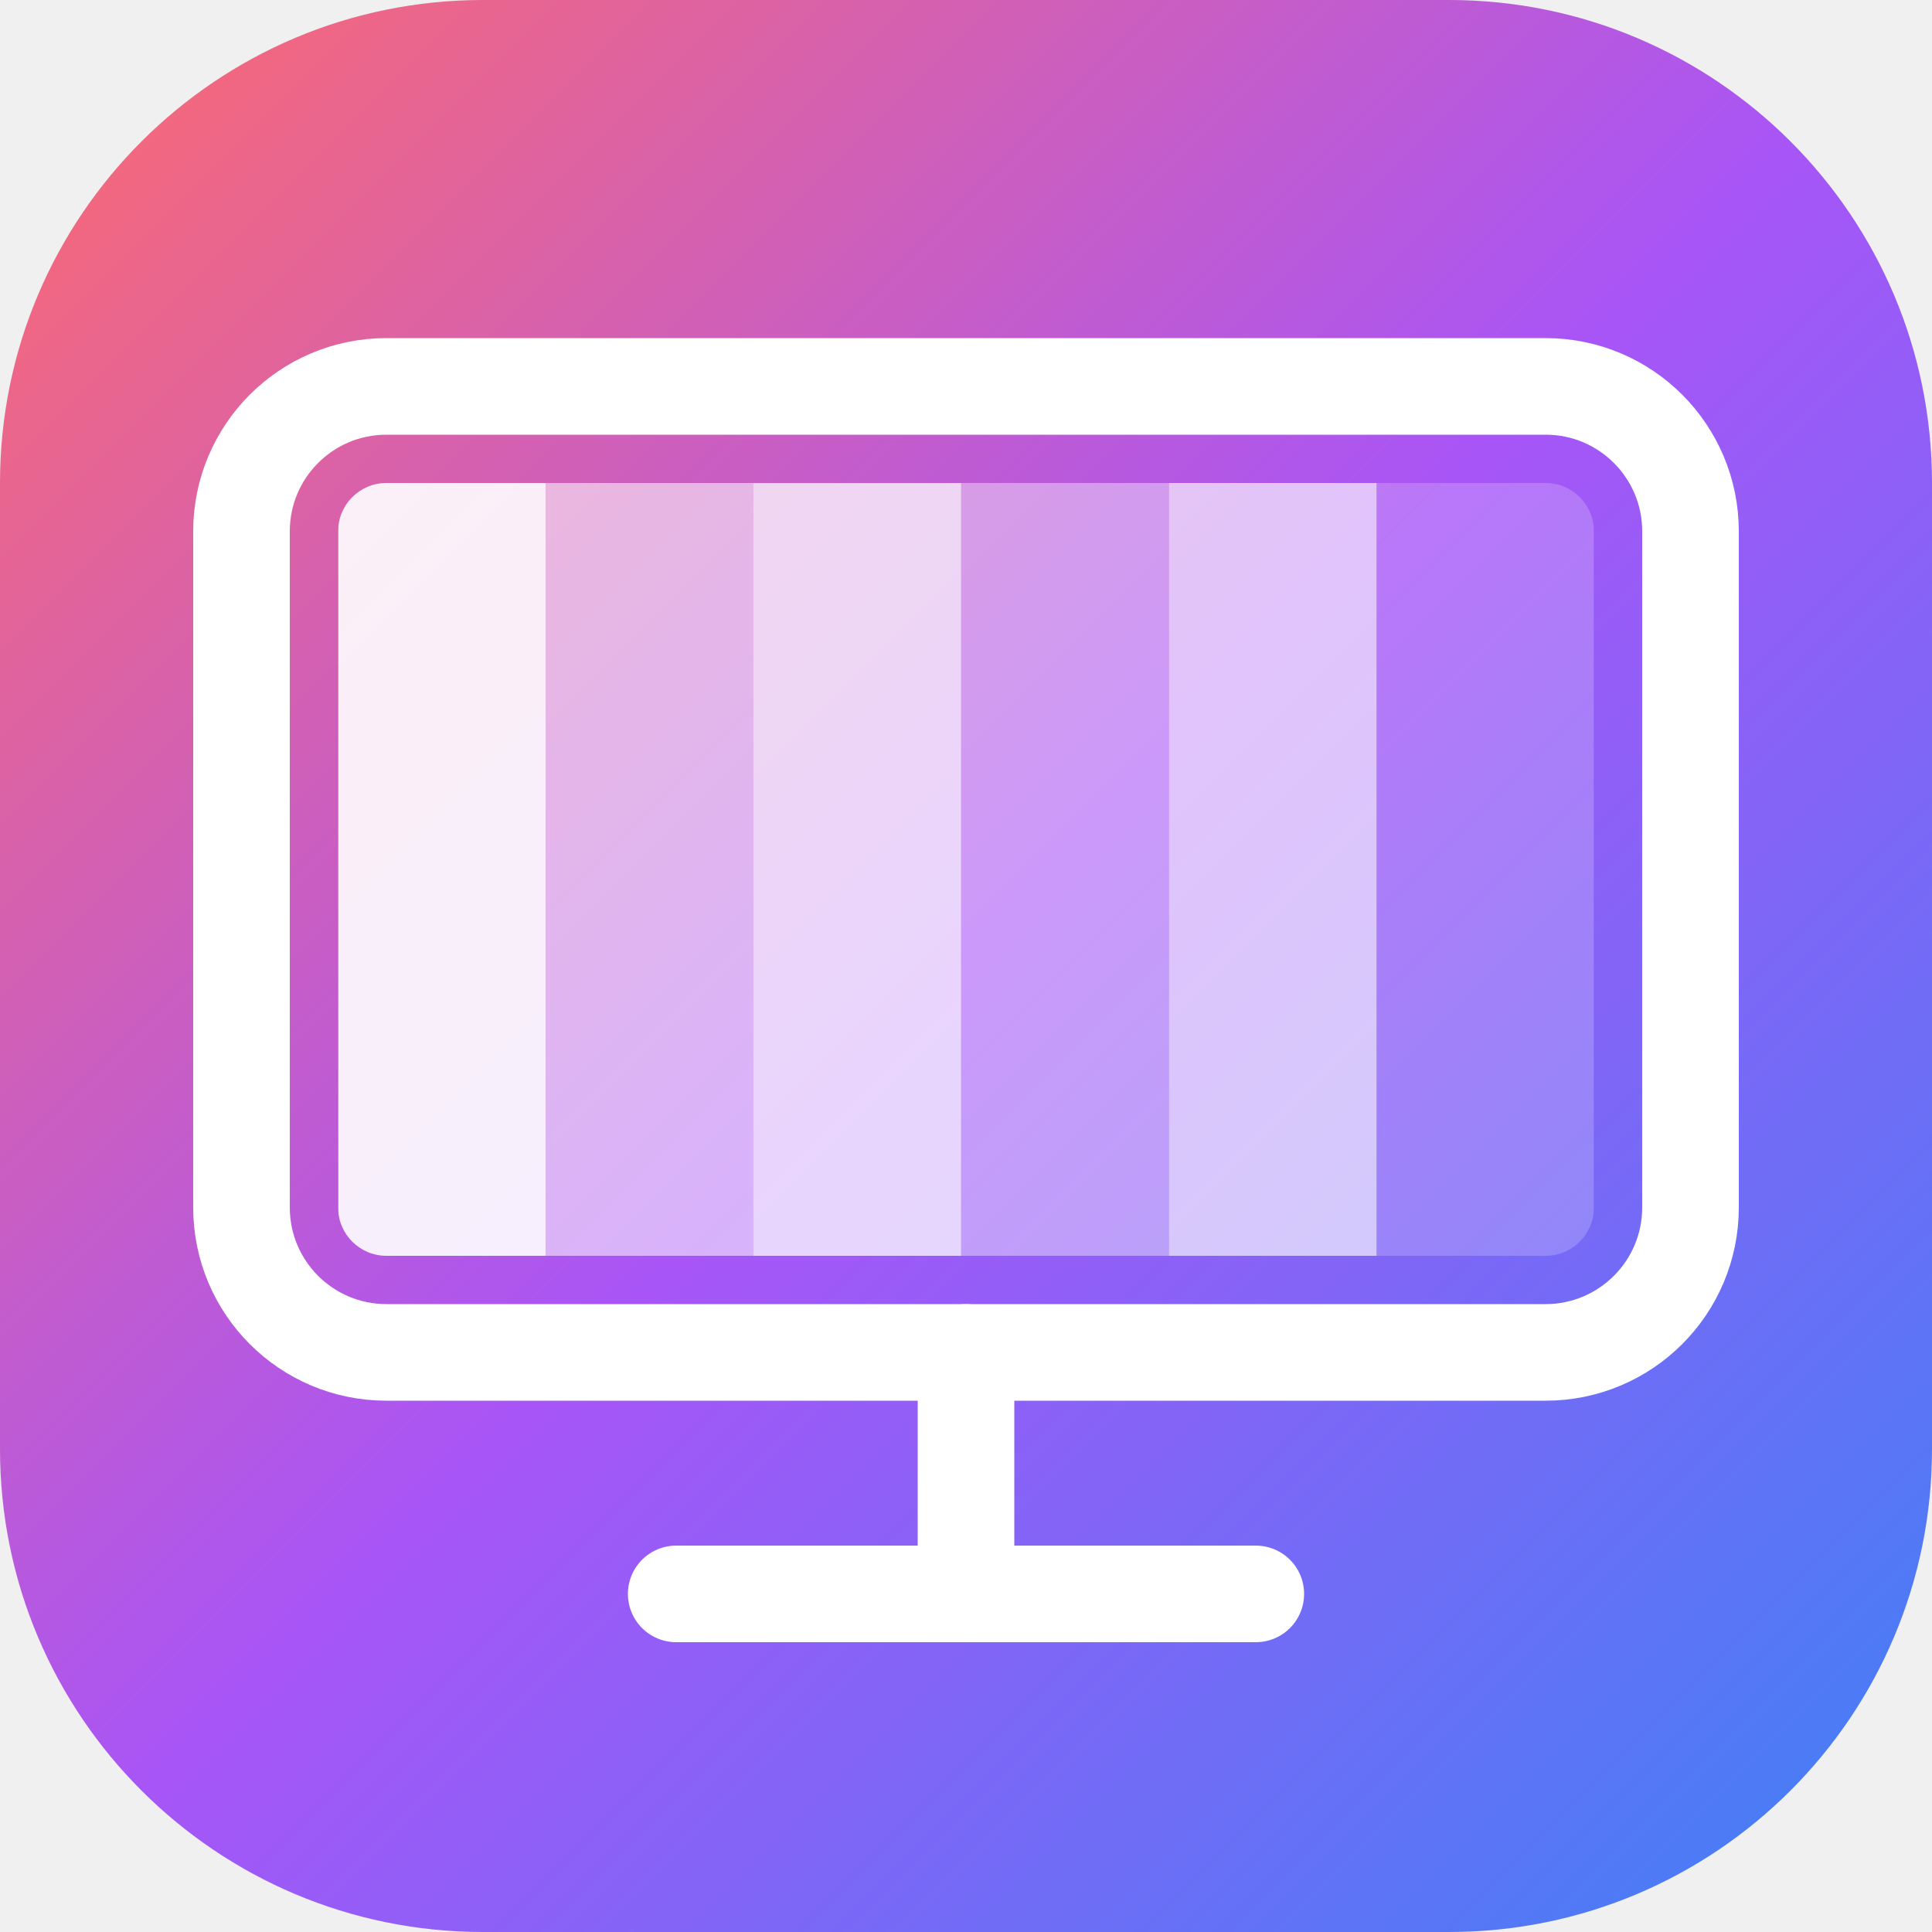
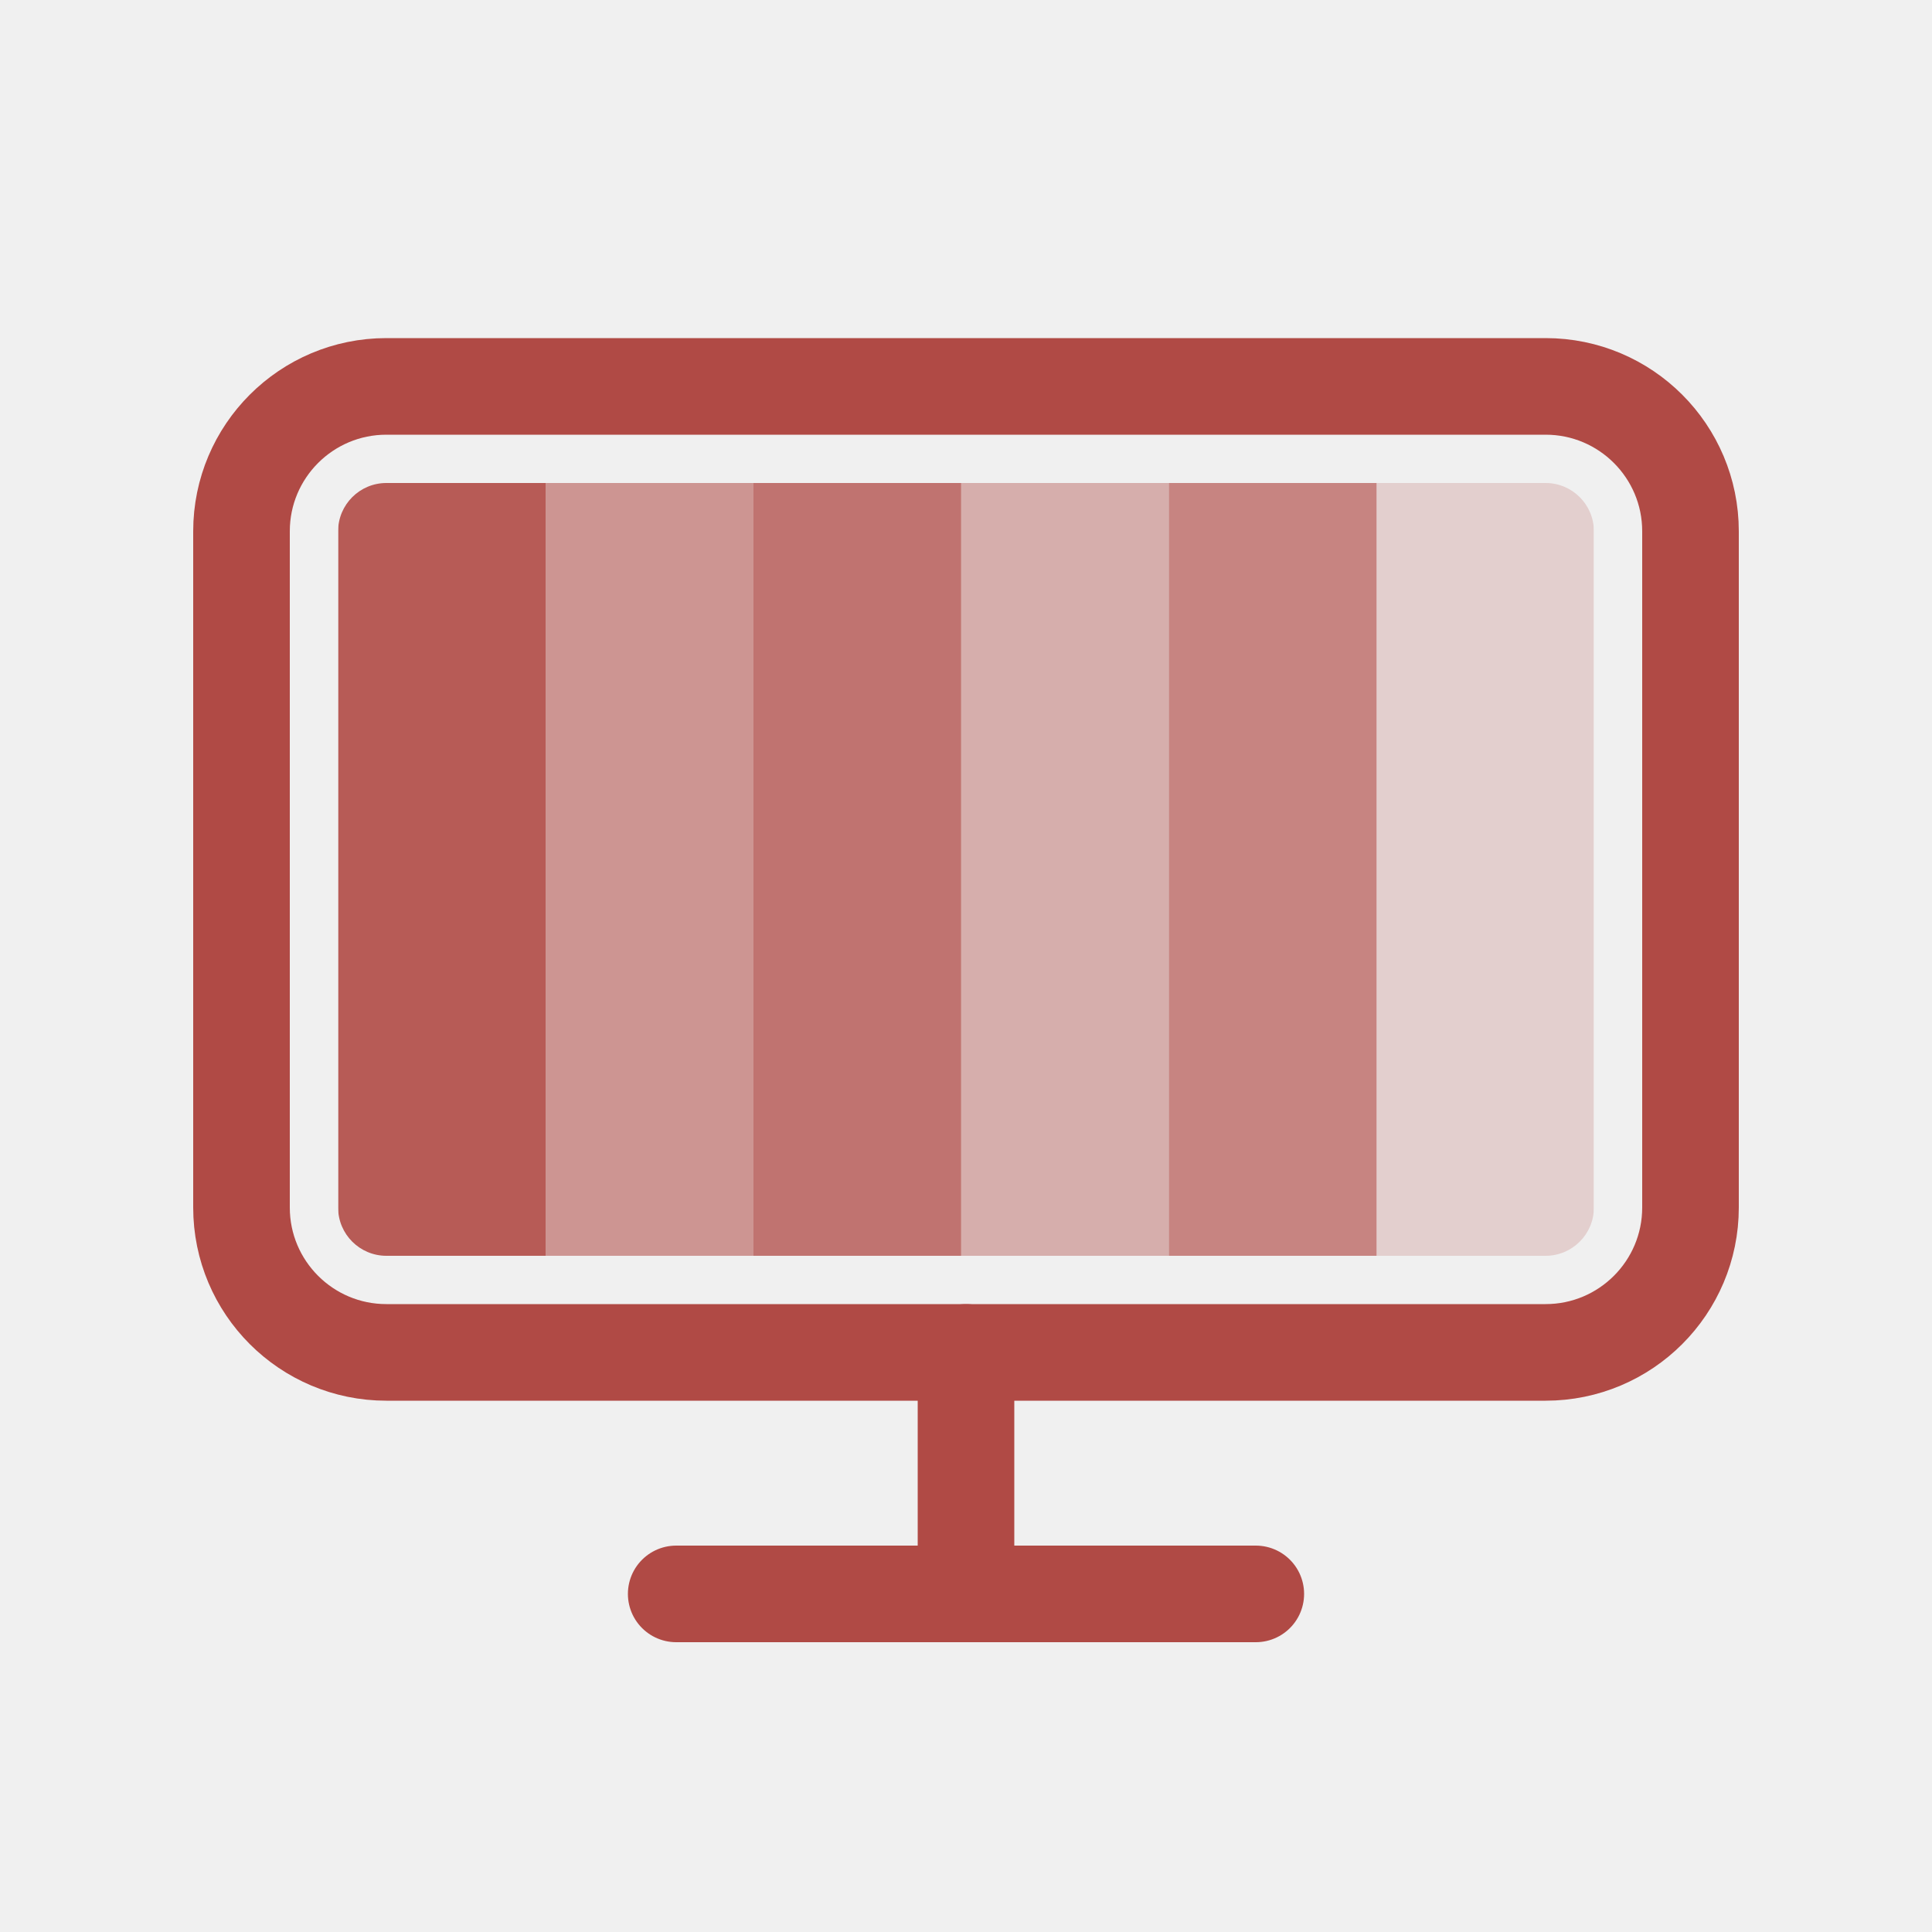
<svg xmlns="http://www.w3.org/2000/svg" viewBox="0 0 40 40">
-   <defs>
-     <linearGradient id="g" x1="0%" y1="0%" x2="100%" y2="100%">
-       <stop offset="0%" stop-color="#FF6B6B" />
-       <stop offset="50%" stop-color="#A855F7" />
-       <stop offset="100%" stop-color="#3B82F6" />
-     </linearGradient>
-   </defs>
-   <rect width="40" height="40" rx="10" fill="url(#g)" />
-   <rect x="5" y="8" width="30" height="20" rx="3" fill="none" stroke="white" stroke-width="2" />
+   <rect x="5" y="8" width="30" height="20" rx="3" fill="none" stroke="#B04A45" stroke-width="2" />
  <clipPath id="sc">
    <rect x="7" y="10" width="26" height="16" rx="1" />
  </clipPath>
-   <rect x="7" y="10" width="4.3" height="16" fill="white" opacity="0.9" clip-path="url(#sc)" />
-   <rect x="11.3" y="10" width="4.3" height="16" fill="white" opacity="0.55" clip-path="url(#sc)" />
-   <rect x="15.6" y="10" width="4.3" height="16" fill="white" opacity="0.75" clip-path="url(#sc)" />
-   <rect x="19.9" y="10" width="4.3" height="16" fill="white" opacity="0.4" clip-path="url(#sc)" />
-   <rect x="24.2" y="10" width="4.3" height="16" fill="white" opacity="0.65" clip-path="url(#sc)" />
-   <rect x="28.5" y="10" width="4.5" height="16" fill="white" opacity="0.2" clip-path="url(#sc)" />
-   <line x1="20" y1="28" x2="20" y2="33" stroke="white" stroke-width="2" stroke-linecap="round" />
-   <line x1="14" y1="33" x2="26" y2="33" stroke="white" stroke-width="2" stroke-linecap="round" />
+   <rect x="7" y="10" width="4.3" height="16" fill="#B04A45" opacity="0.9" clip-path="url(#sc)" />
+   <rect x="11.3" y="10" width="4.3" height="16" fill="#B04A45" opacity="0.55" clip-path="url(#sc)" />
+   <rect x="15.6" y="10" width="4.3" height="16" fill="#B04A45" opacity="0.75" clip-path="url(#sc)" />
+   <rect x="19.9" y="10" width="4.3" height="16" fill="#B04A45" opacity="0.4" clip-path="url(#sc)" />
+   <rect x="24.2" y="10" width="4.3" height="16" fill="#B04A45" opacity="0.65" clip-path="url(#sc)" />
+   <rect x="28.5" y="10" width="4.5" height="16" fill="#B04A45" opacity="0.2" clip-path="url(#sc)" />
+   <line x1="20" y1="28" x2="20" y2="33" stroke="#B04A45" stroke-width="2" stroke-linecap="round" />
+   <line x1="14" y1="33" x2="26" y2="33" stroke="#B04A45" stroke-width="2" stroke-linecap="round" />
</svg>
